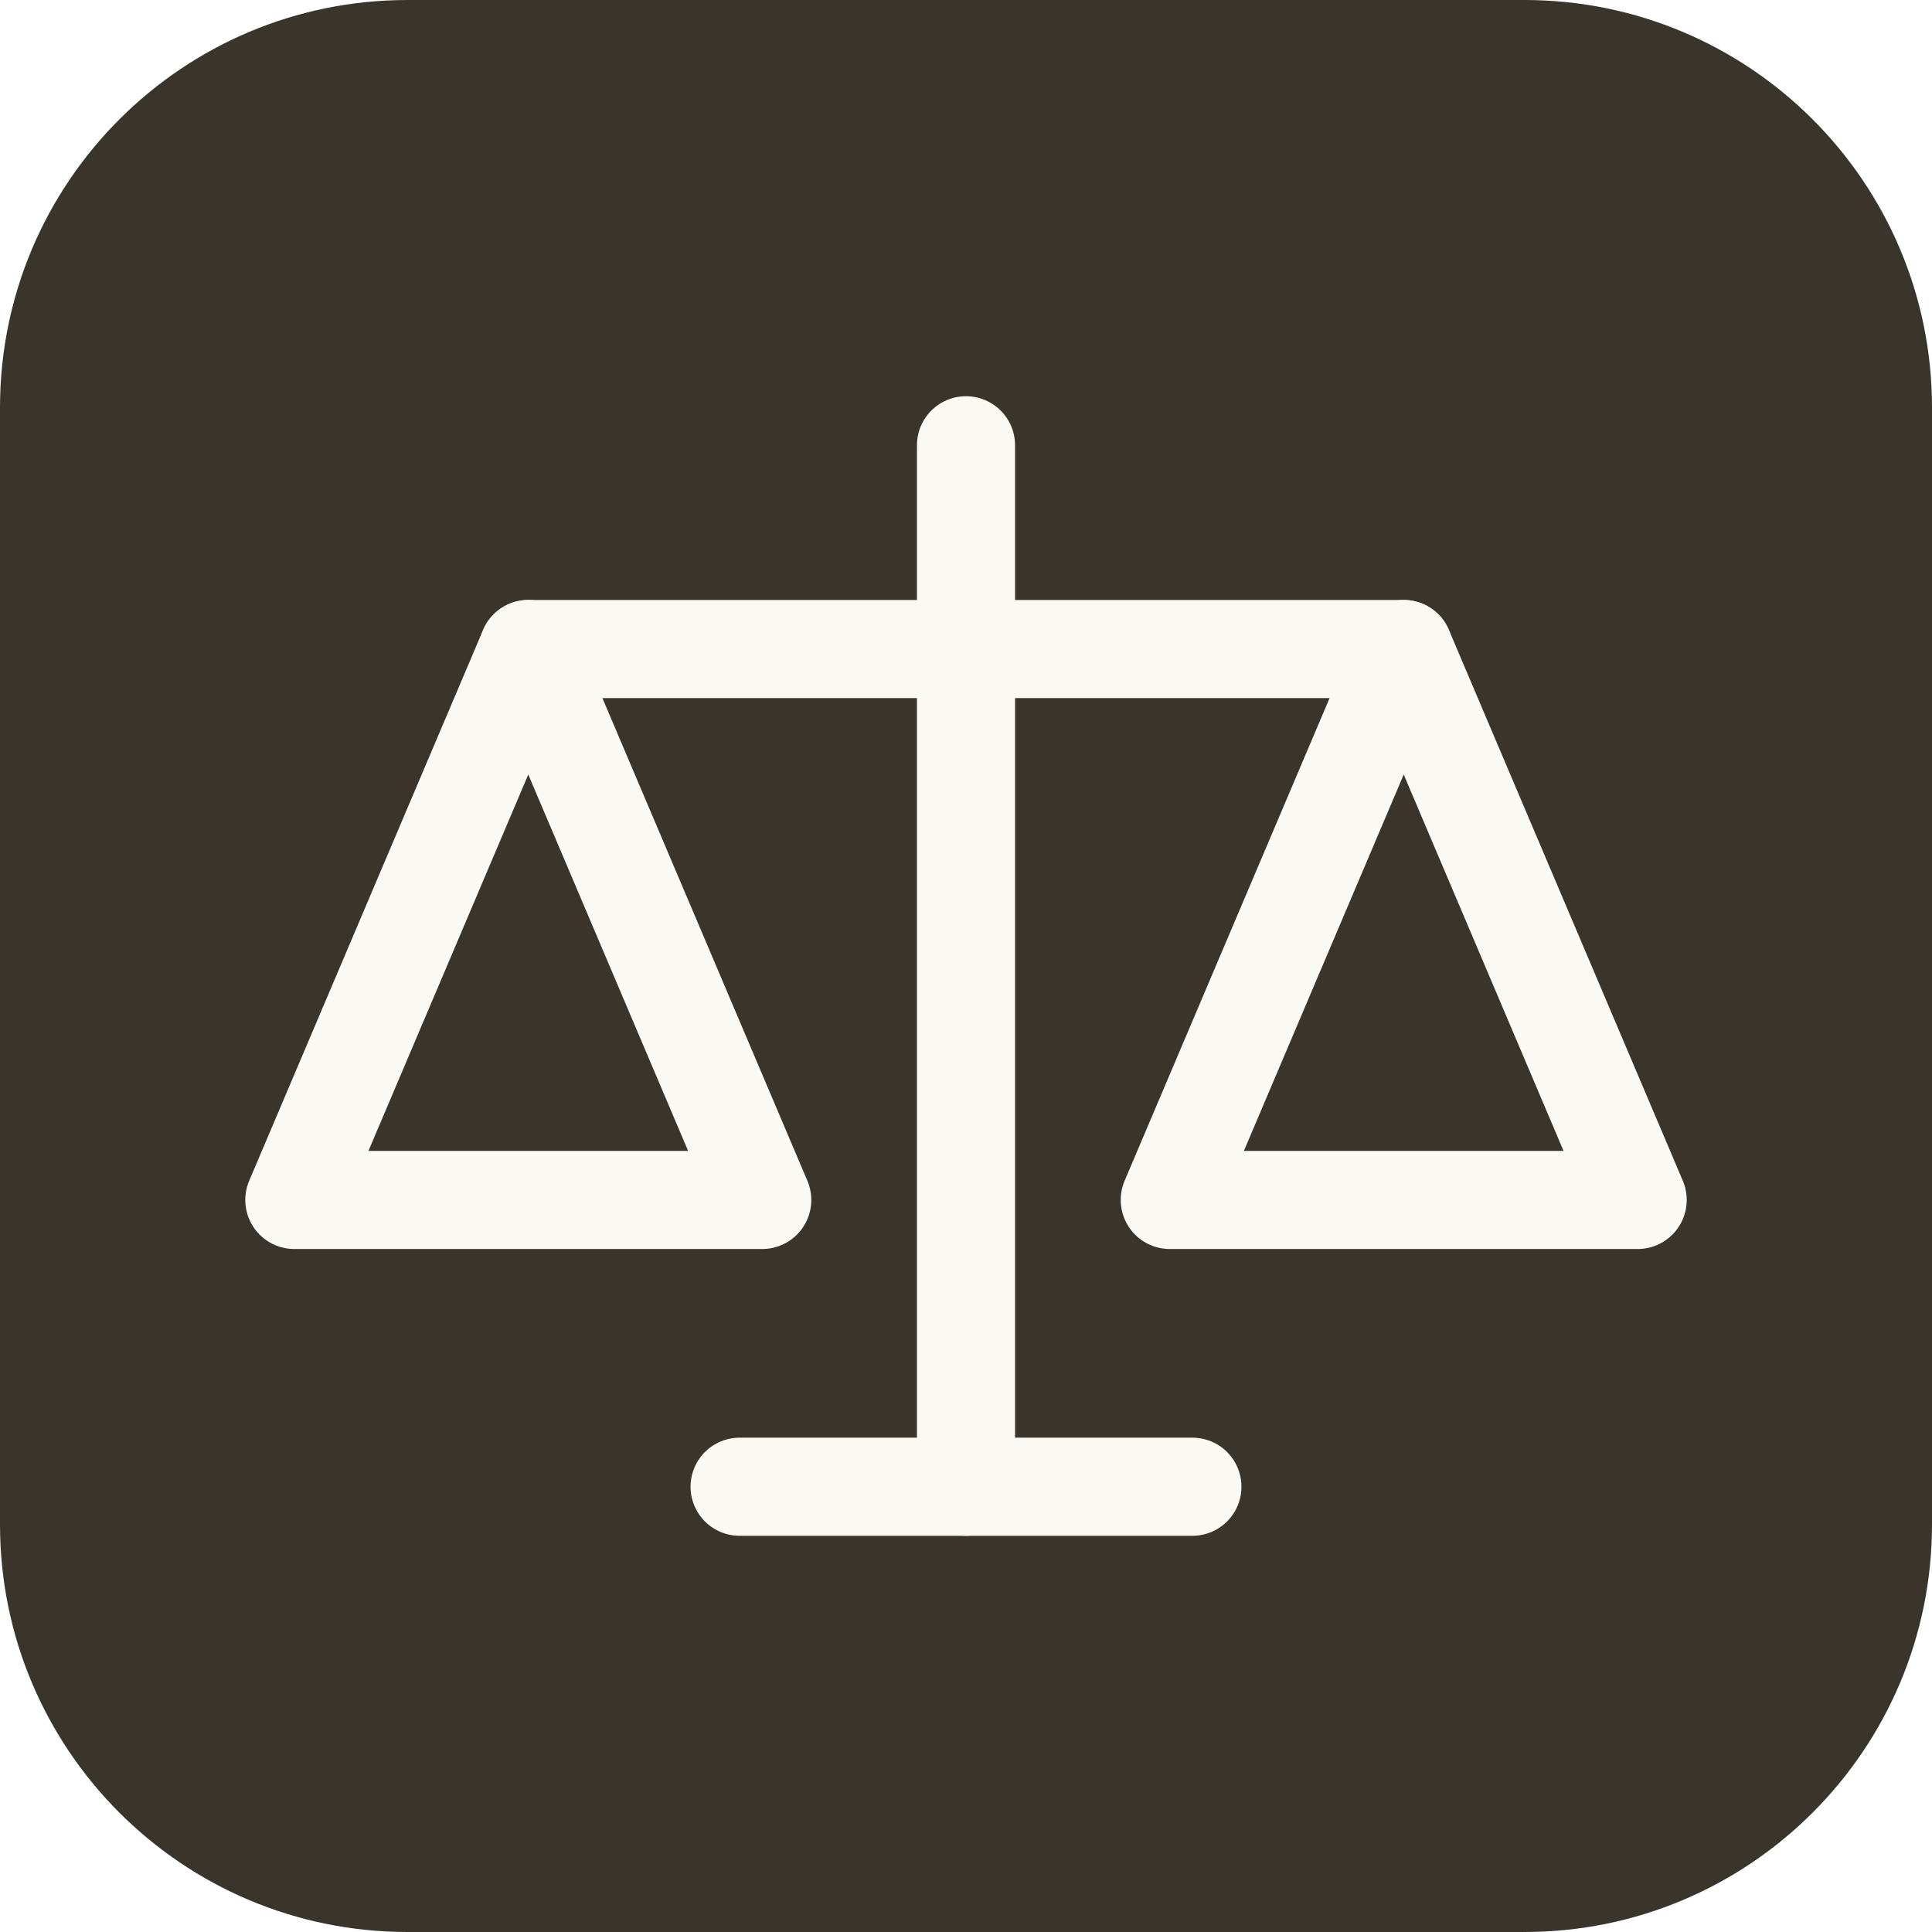
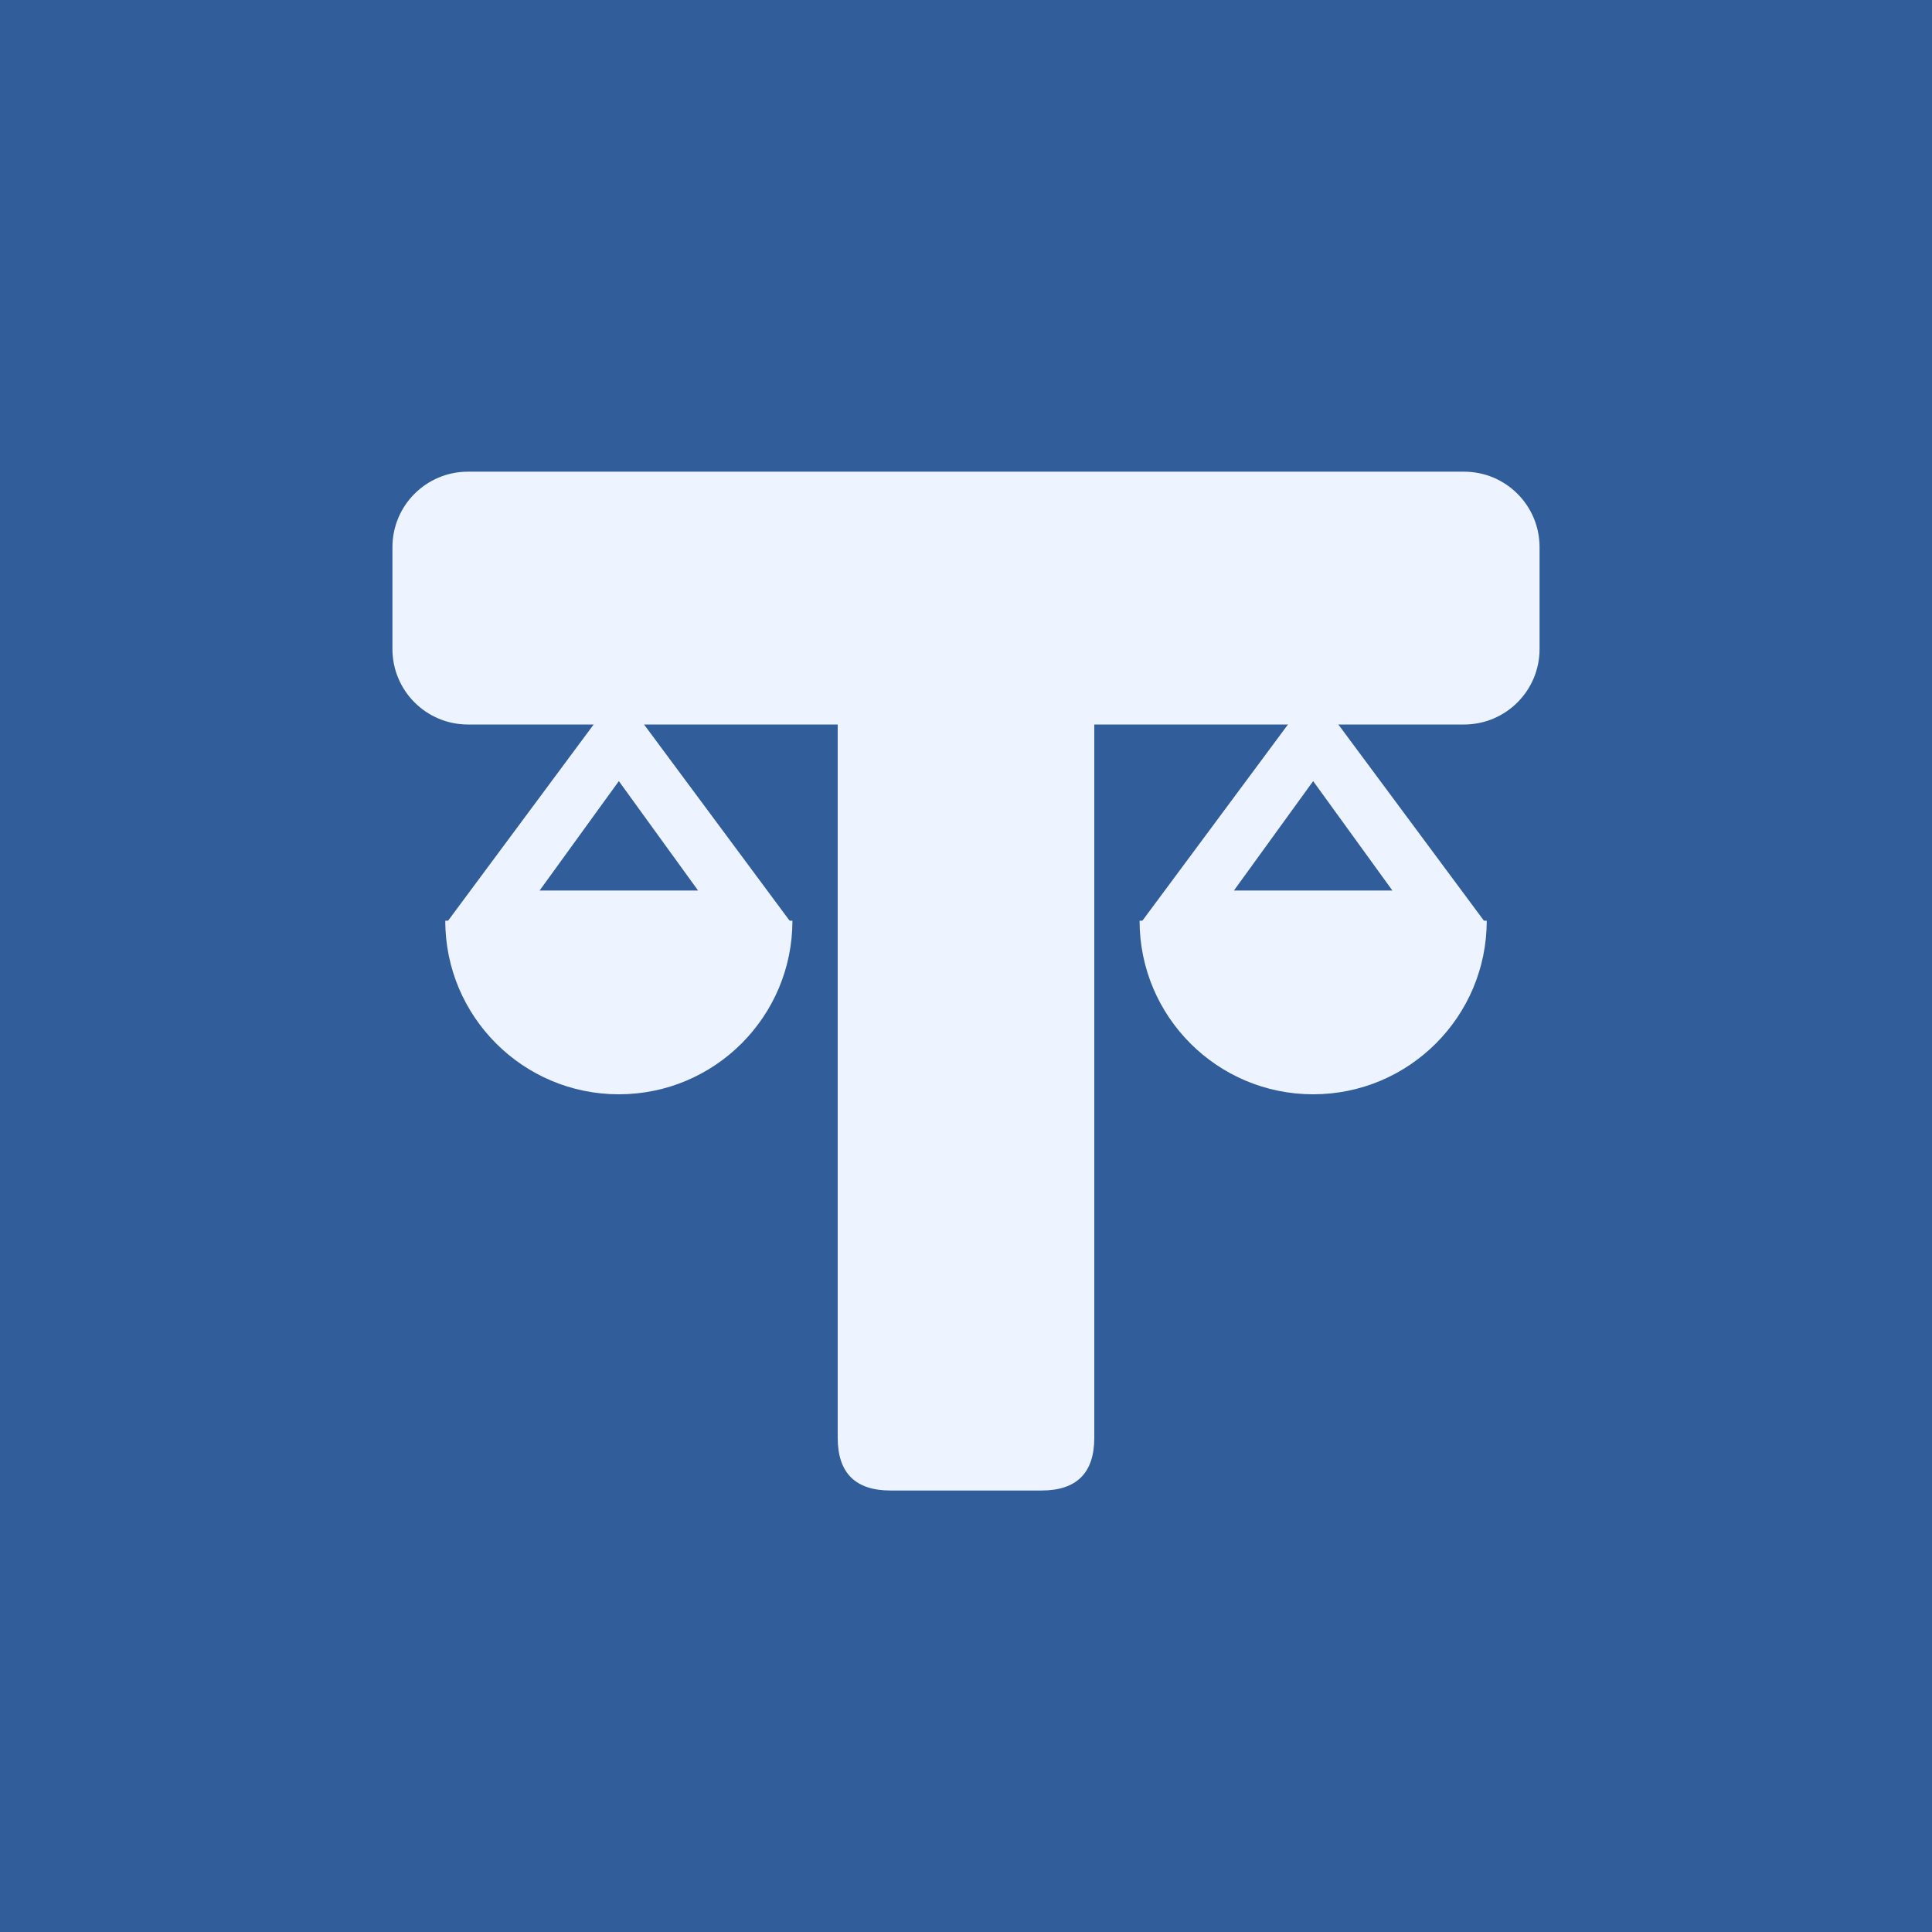
- <svg xmlns="http://www.w3.org/2000/svg" viewBox="0 0 512 512">
-   <rect width="512" height="512" rx="108" fill="#3a352c" />
-   <g fill="none" stroke="#fbf9f4" stroke-width="26" stroke-linecap="round" stroke-linejoin="round">
-     <path d="M256 118v276" />
-     <path d="M140 172h232" />
-     <path d="M140 172l-62 146h124z" />
-     <path d="M372 172l-62 146h124z" />
-     <path d="M196 394h120" />
+ <svg xmlns="http://www.w3.org/2000/svg" viewBox="0 0 512 512" role="img" aria-label="T timbangan TeraFlow">
+   <rect width="512" height="512" fill="#315d9b" />
+   <g fill="#edf4ff">
+     <rect x="104" y="125" width="304" height="67" rx="20" />
+     <path d="M222 183h68v198q0 14-14 14h-40q-14 0-14-14z" />
+     <path fill-rule="evenodd" d="M164 183l-46 62h92z M164 207l-21 29h42z" />
+     <path d="M118 244h92a46 46 0 0 1-92 0" />
+     <path fill-rule="evenodd" d="M348 183l-46 62h92z M348 207l-21 29h42z" />
+     <path d="M302 244h92a46 46 0 0 1-92 0" />
  </g>
</svg>
